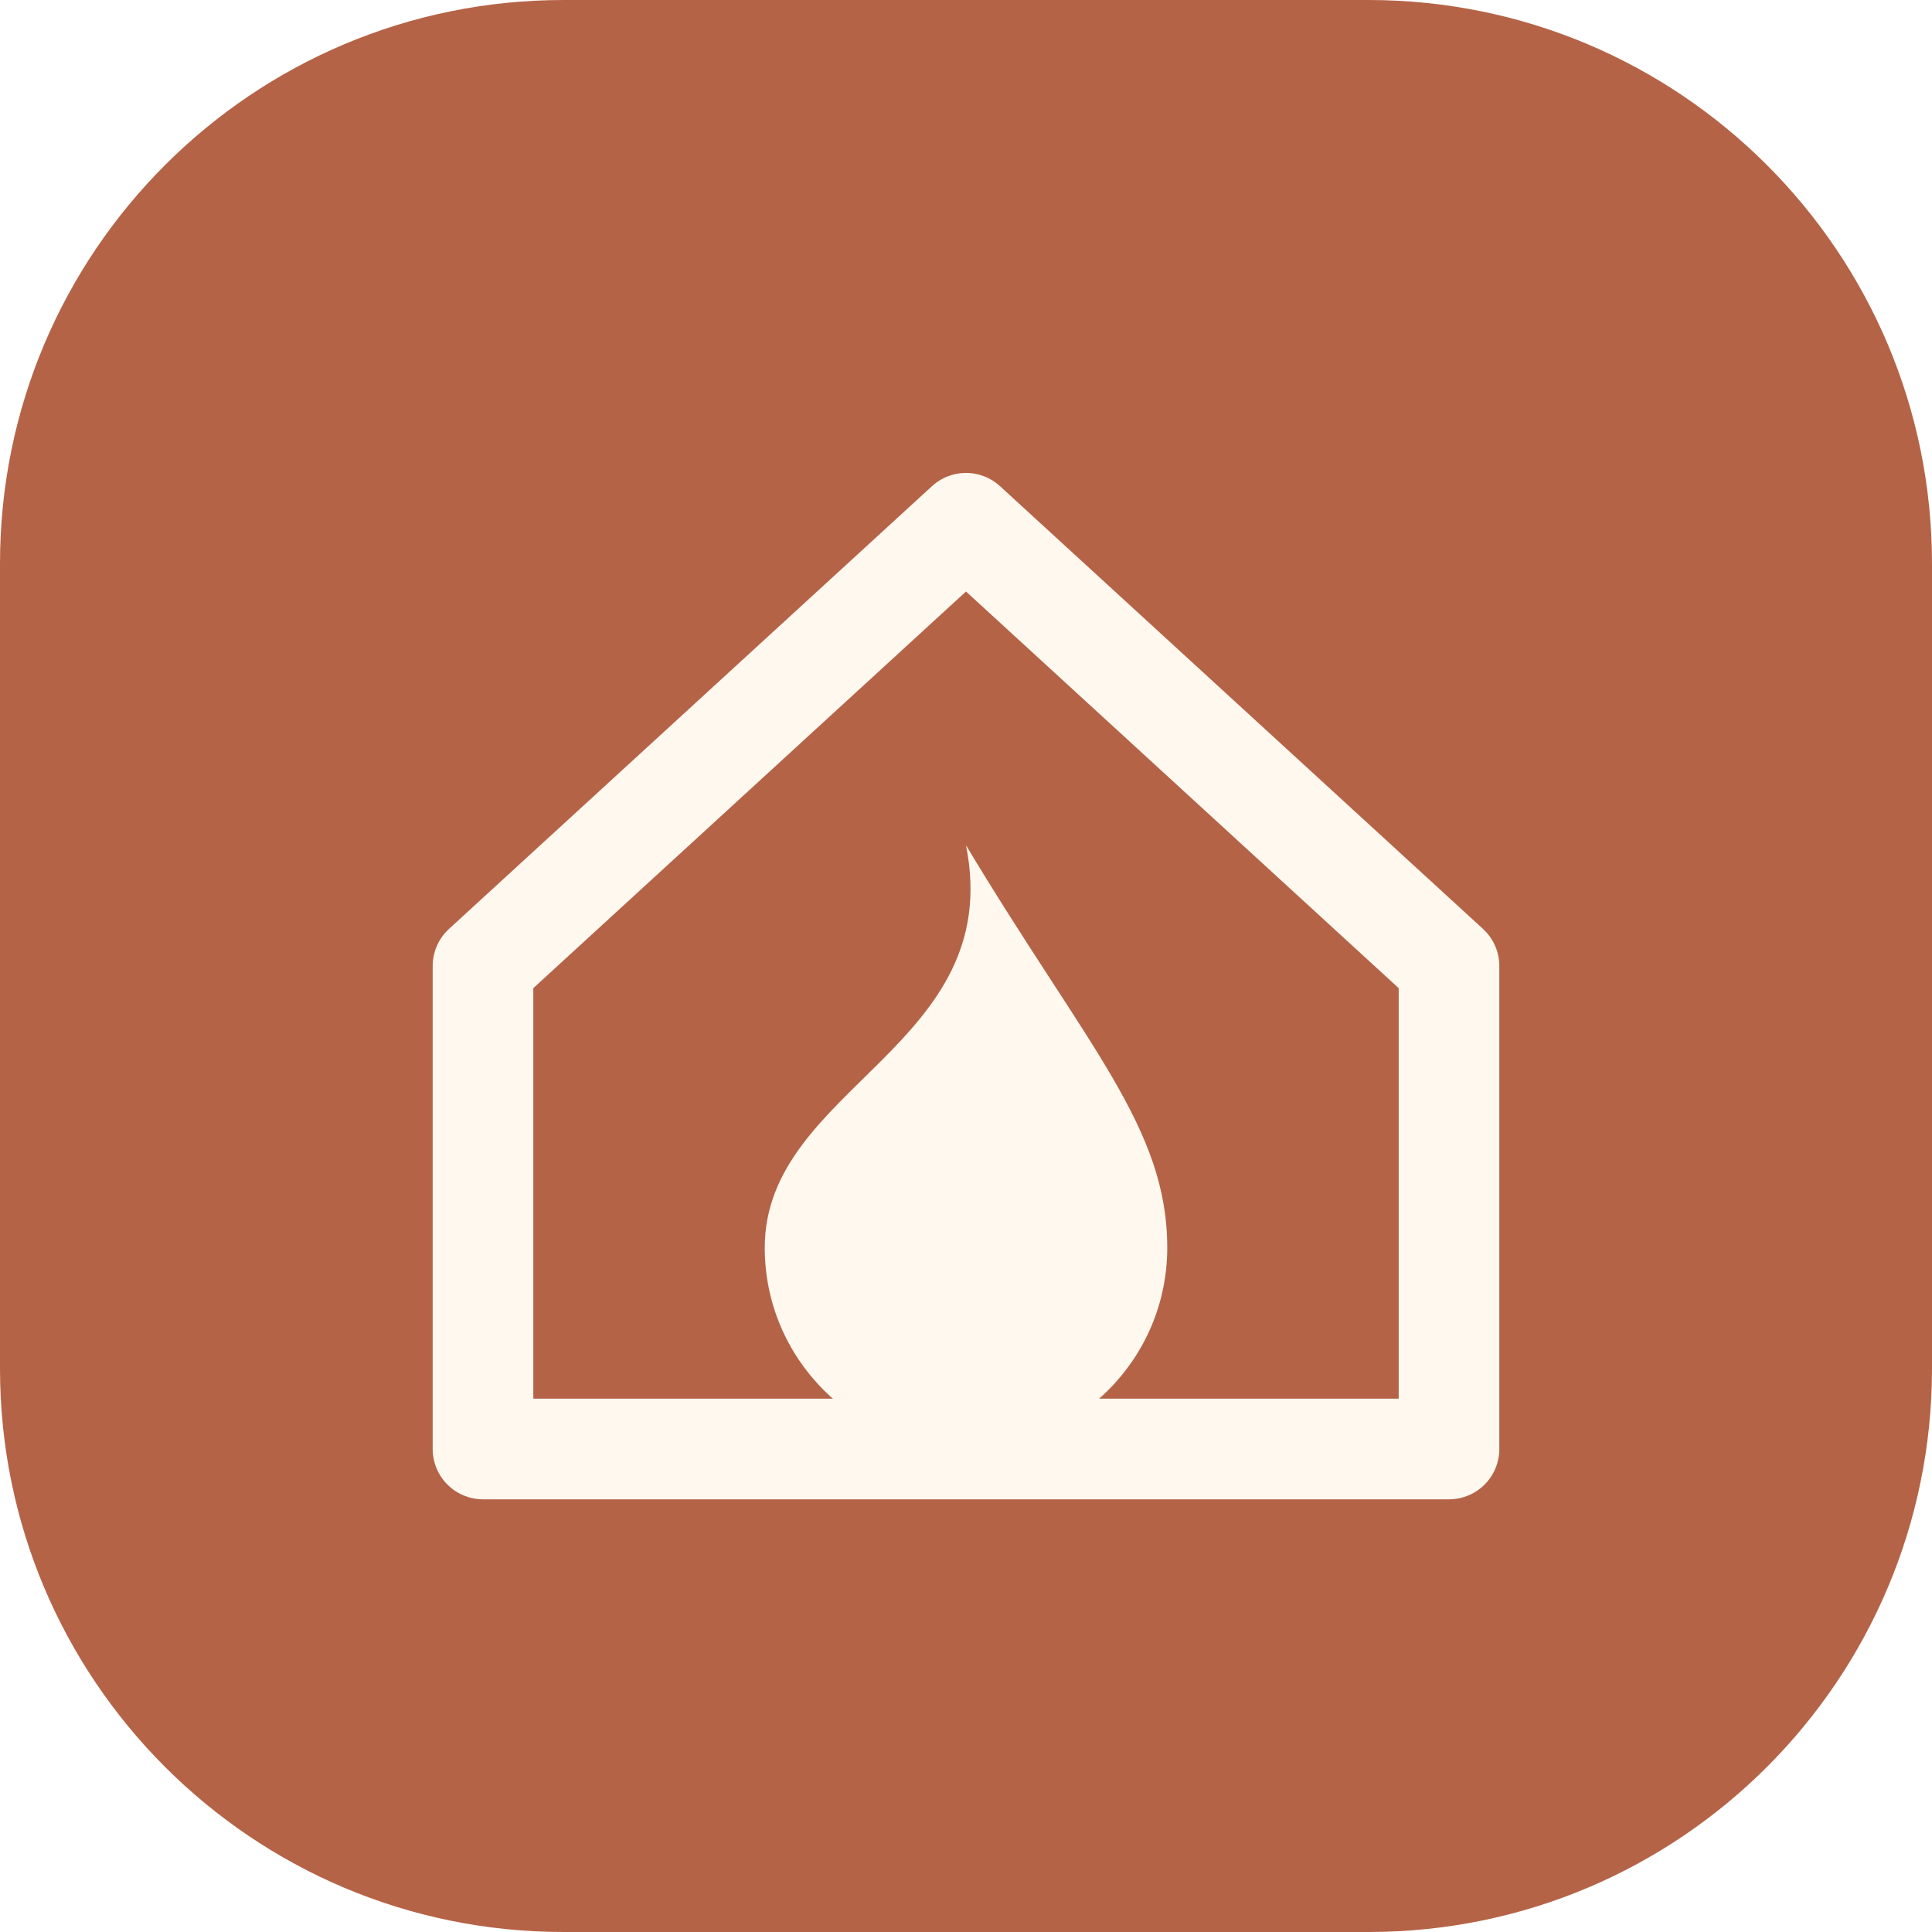
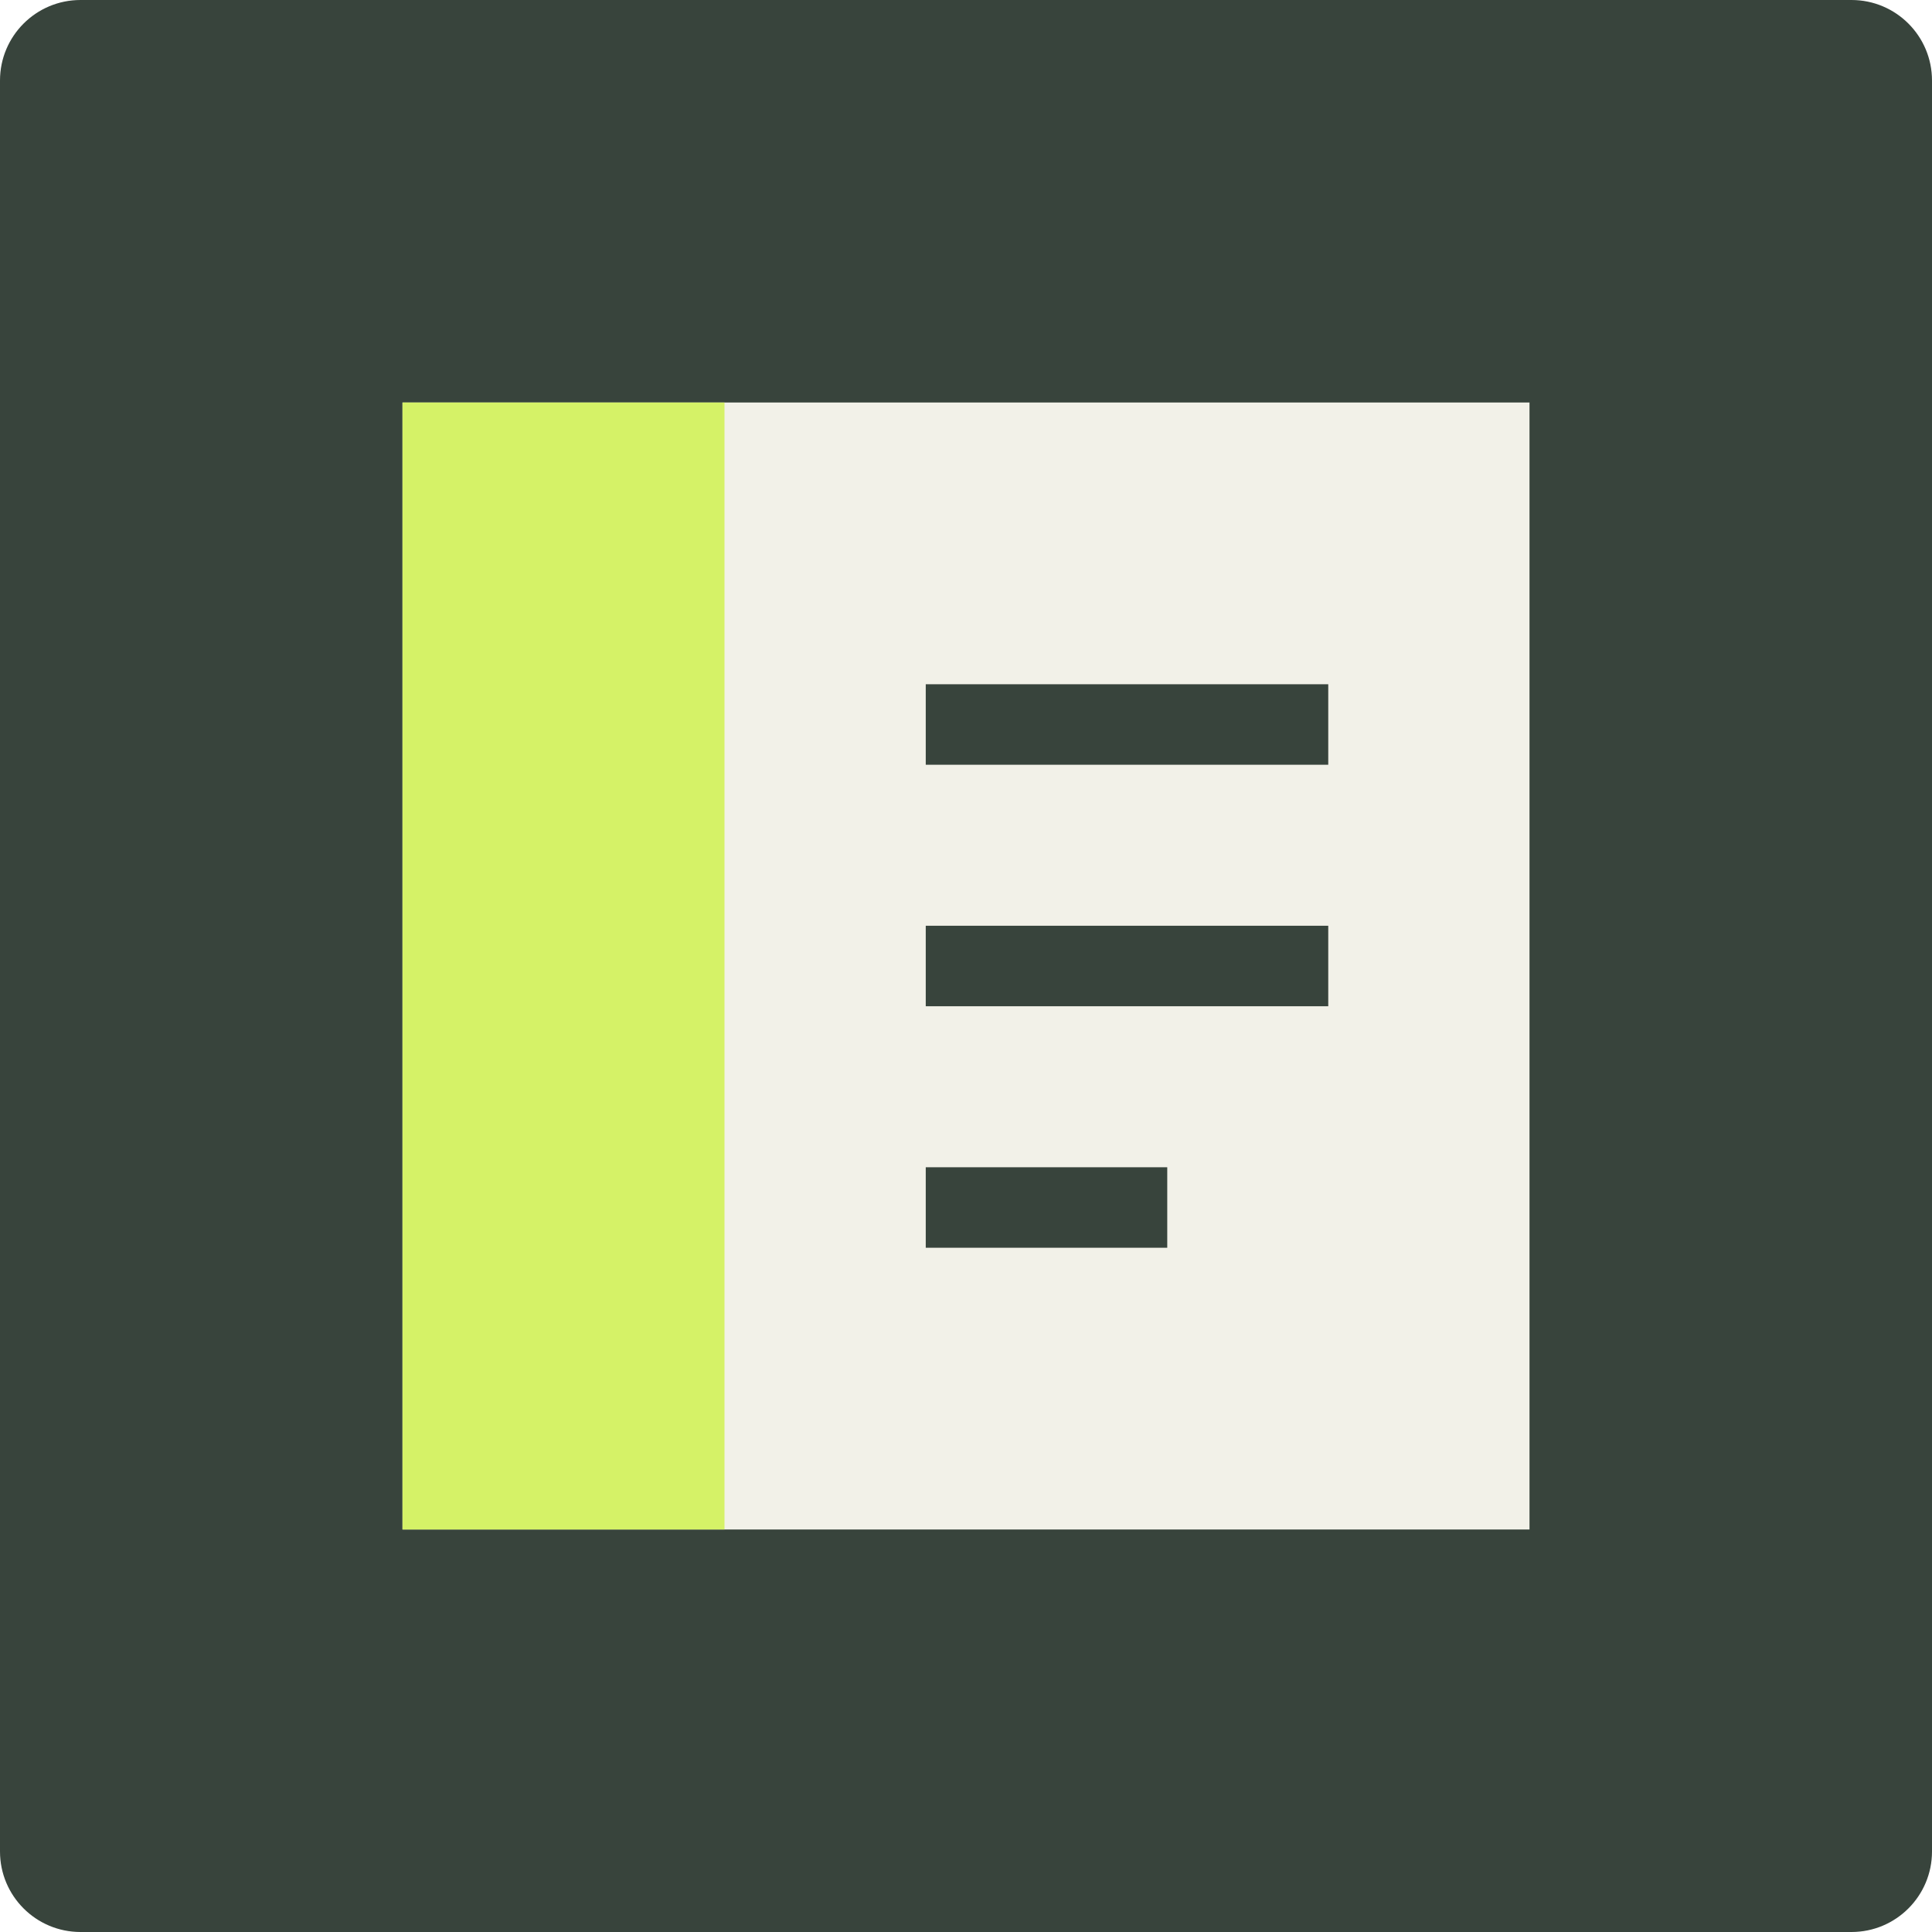
<svg xmlns="http://www.w3.org/2000/svg" viewBox="0 0 48 48" fill="none">
-   <rect width="48" height="48" rx="14" fill="#B56347" />
-   <path d="M12 24 24 13l12 11v12H12V24Z" stroke="#FFF8EF" stroke-width="2.5" stroke-linejoin="round" />
-   <path d="M24 21c1 5-5 6-5 10a5 5 0 0 0 10 0c0-3-2-5-5-10Z" fill="#FFF8EF" />
+   <rect width="48" height="48" rx="2" fill="#38443c" />
+   <path d="M10 10h28v28H10z" fill="#f2f1e8" />
+   <path d="M10 10h8v28h-8z" fill="#d5f267" />
+   <path d="M23 18h10M23 24h10M23 30h6" stroke="#38443c" stroke-width="2" />
</svg>
